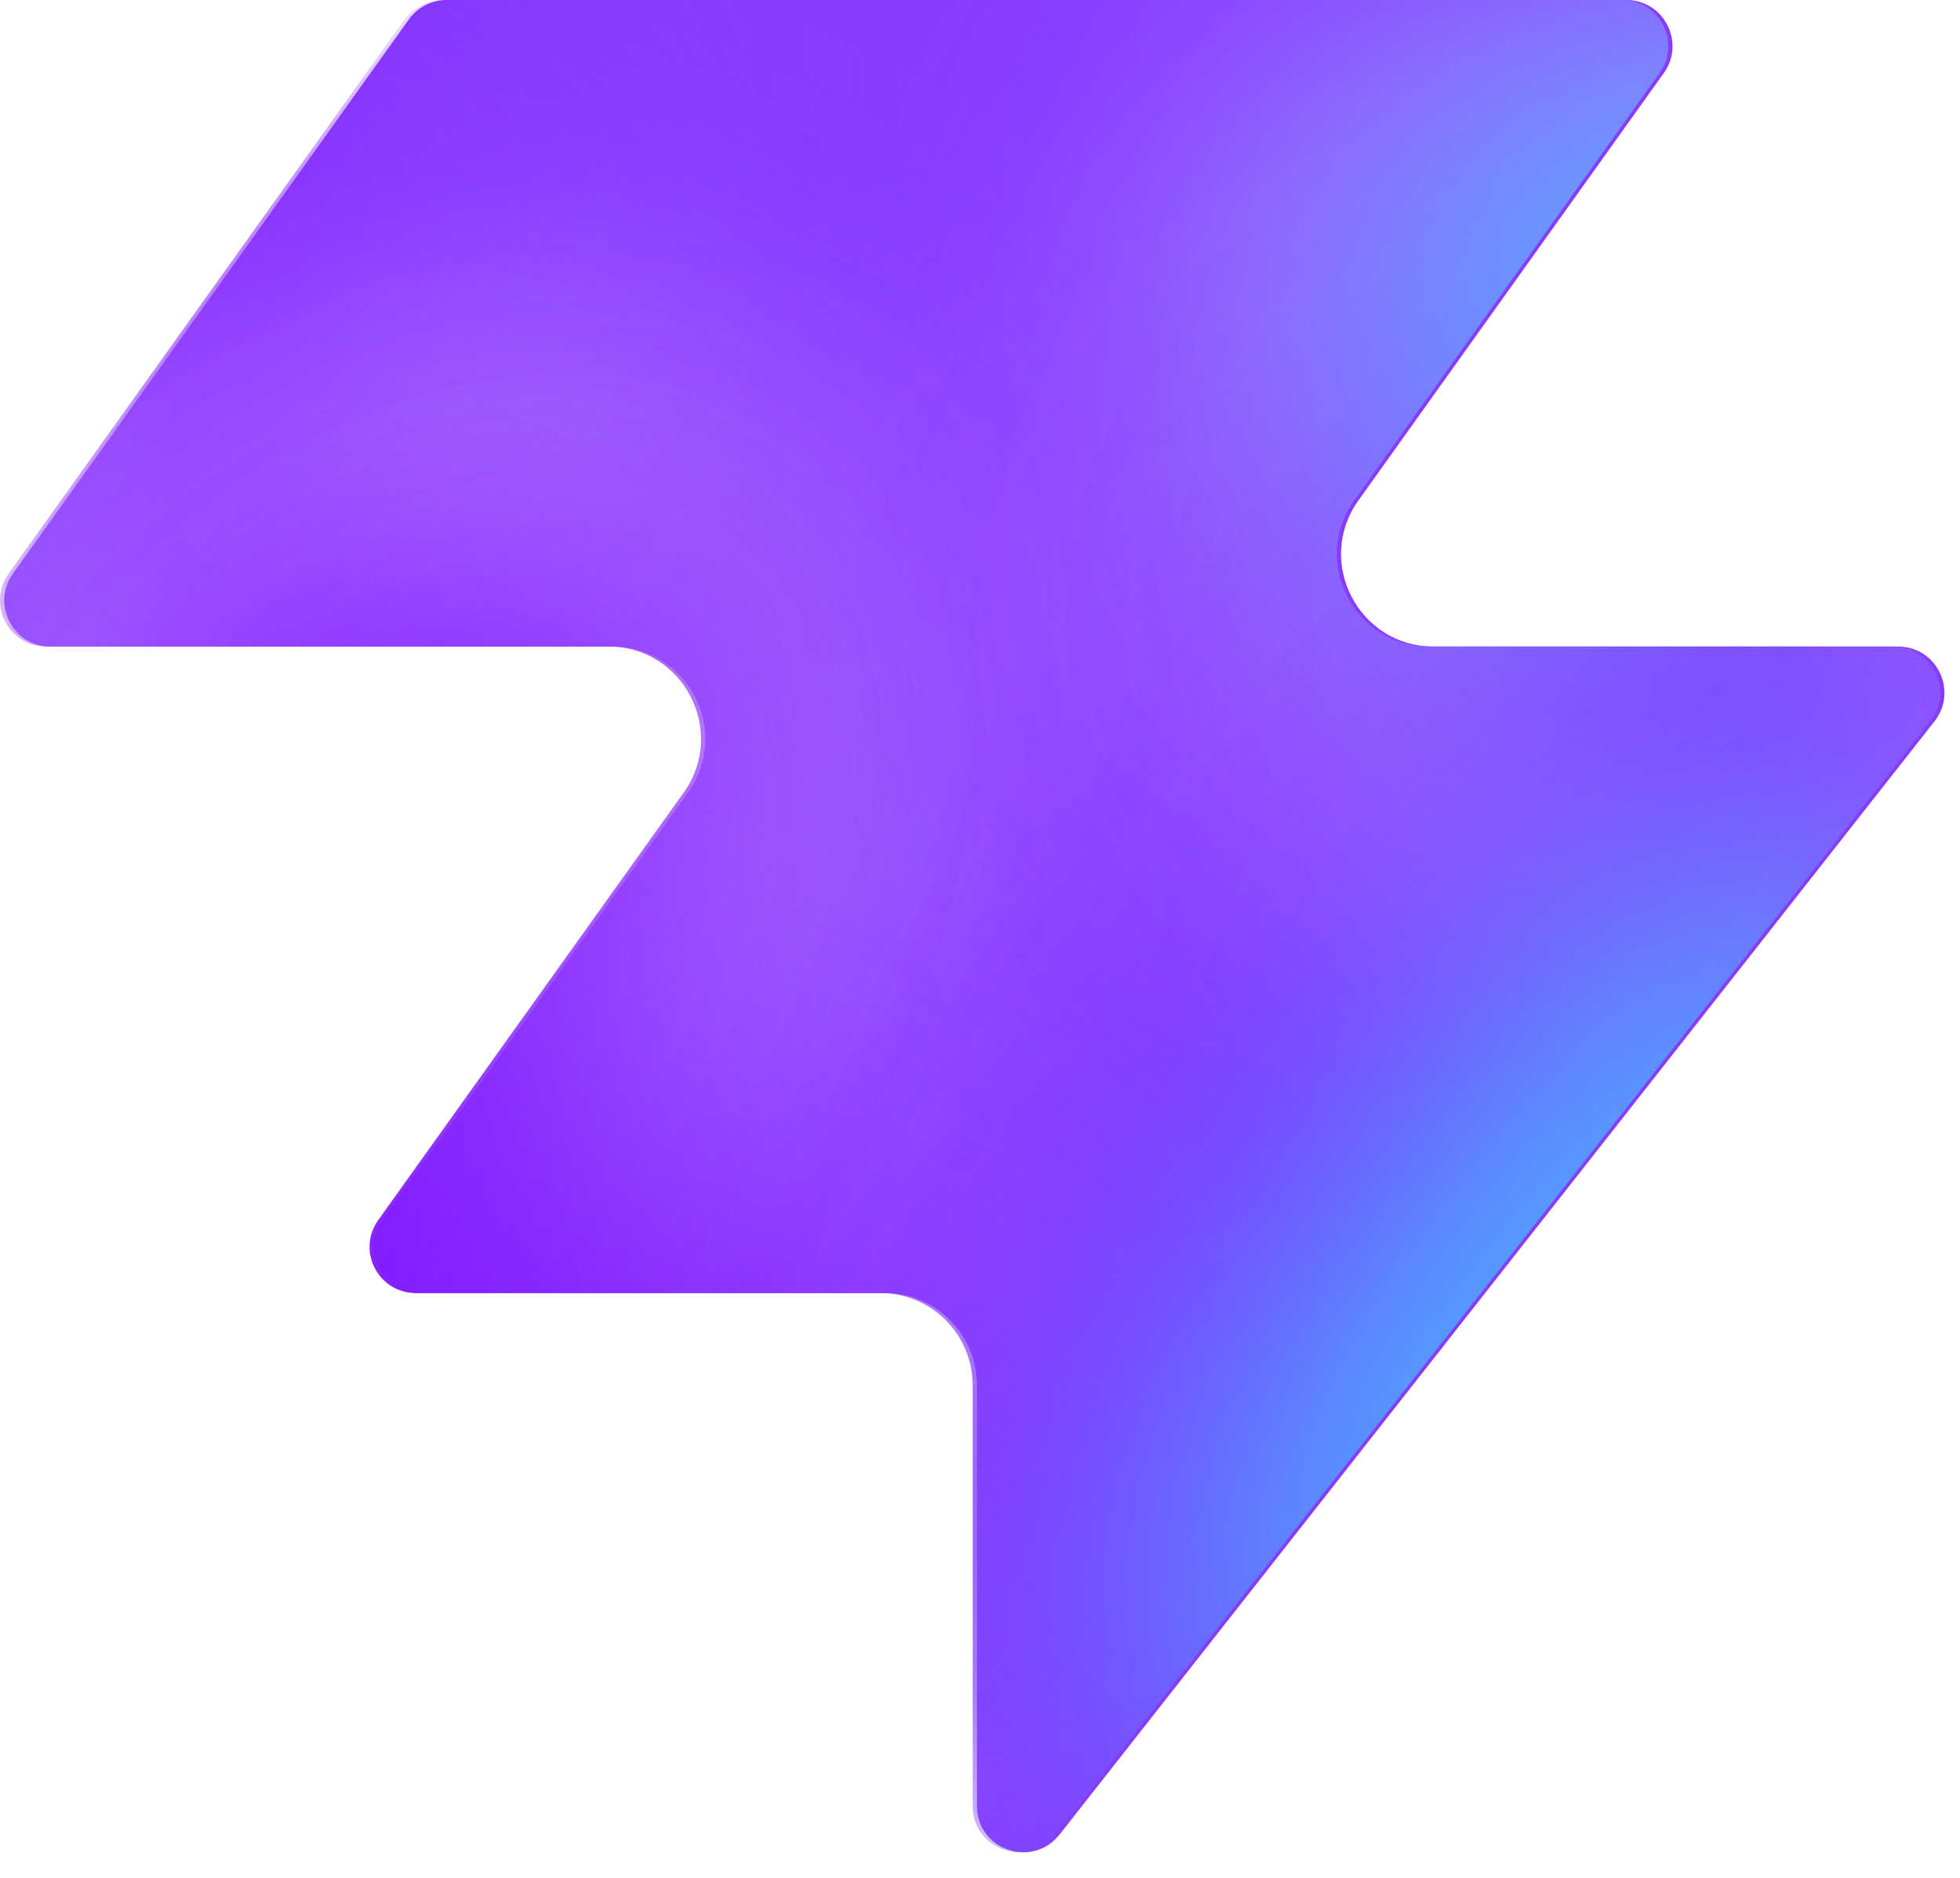
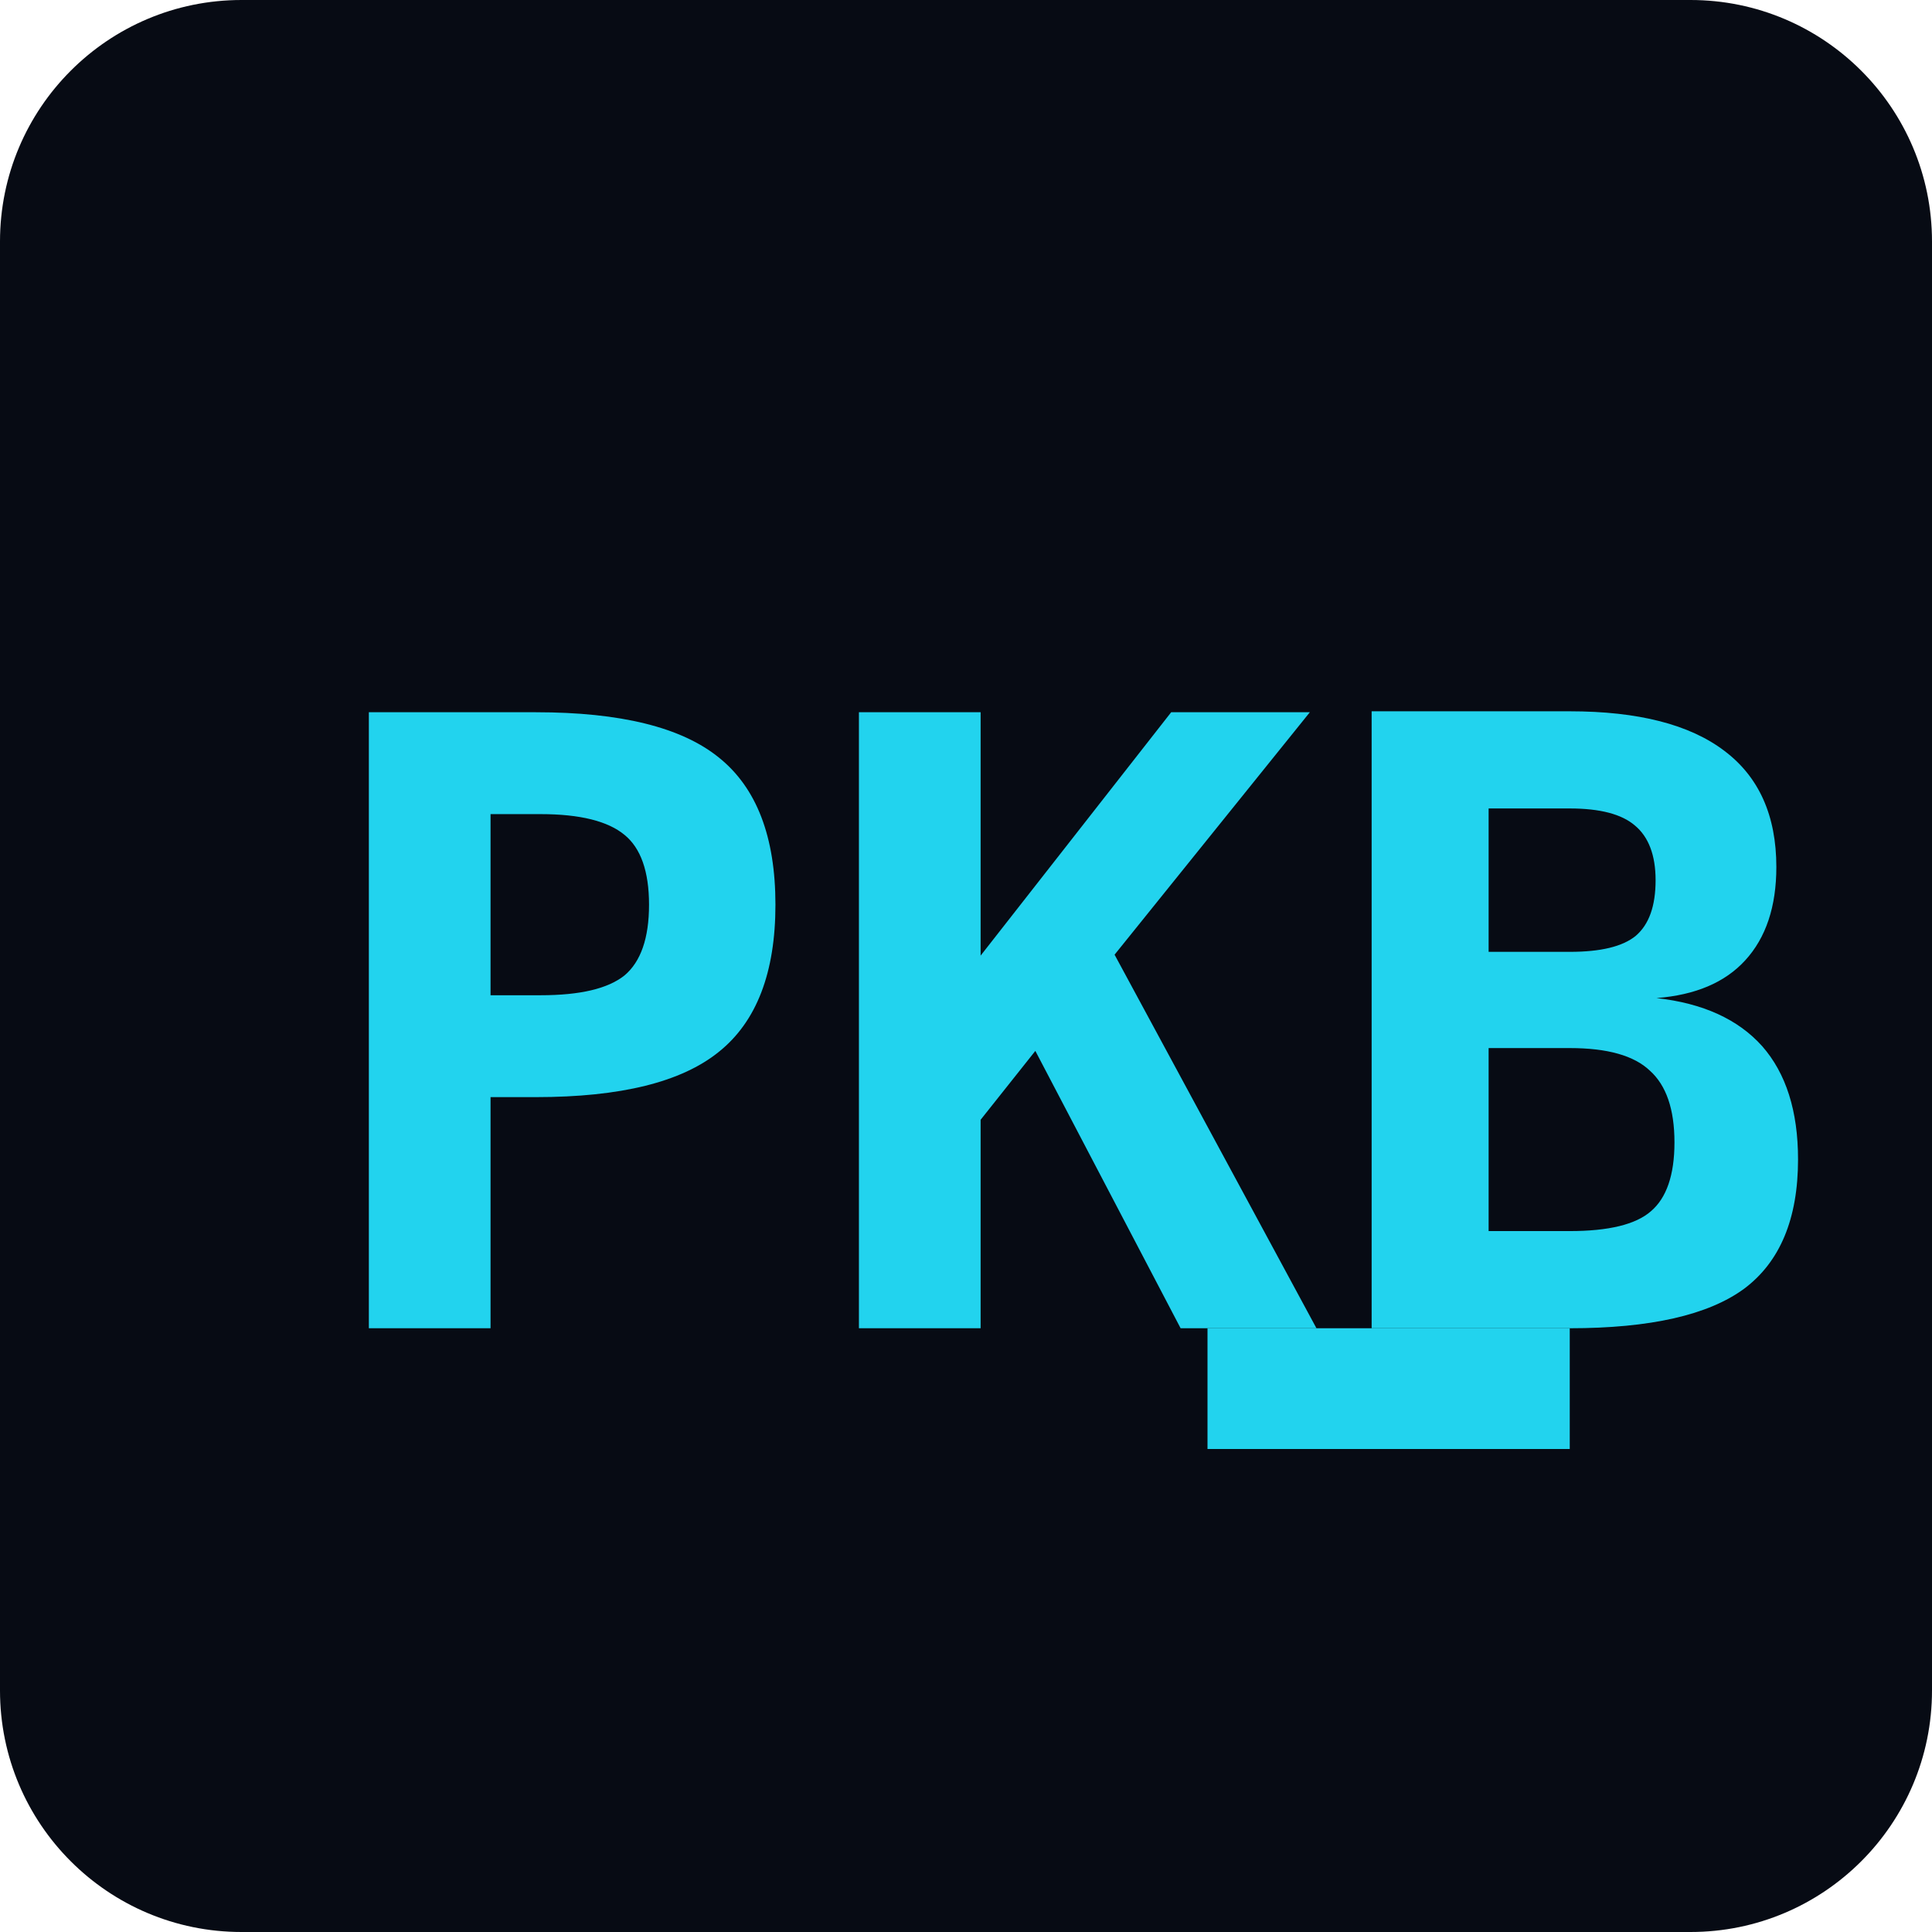
- <svg xmlns="http://www.w3.org/2000/svg" width="48" height="46" fill="none" viewBox="0 0 48 46">
-   <path fill="#863bff" d="M25.946 44.938c-.664.845-2.021.375-2.021-.698V33.937a2.26 2.26 0 0 0-2.262-2.262H10.287c-.92 0-1.456-1.04-.92-1.788l7.48-10.471c1.07-1.497 0-3.578-1.842-3.578H1.237c-.92 0-1.456-1.04-.92-1.788L10.013.474c.214-.297.556-.474.92-.474h28.894c.92 0 1.456 1.04.92 1.788l-7.48 10.471c-1.07 1.498 0 3.579 1.842 3.579h11.377c.943 0 1.473 1.088.89 1.83L25.947 44.94z" style="fill:#863bff;fill:color(display-p3 .525 .23 1);fill-opacity:1" />
-   <mask id="a" width="48" height="46" x="0" y="0" maskUnits="userSpaceOnUse" style="mask-type:alpha">
-     <path fill="#000" d="M25.842 44.938c-.664.844-2.021.375-2.021-.698V33.937a2.26 2.26 0 0 0-2.262-2.262H10.183c-.92 0-1.456-1.04-.92-1.788l7.48-10.471c1.07-1.498 0-3.579-1.842-3.579H1.133c-.92 0-1.456-1.04-.92-1.787L9.91.473c.214-.297.556-.474.92-.474h28.894c.92 0 1.456 1.04.92 1.788l-7.48 10.471c-1.07 1.498 0 3.578 1.842 3.578h11.377c.943 0 1.473 1.088.89 1.832L25.843 44.94z" style="fill:#000;fill-opacity:1" />
-   </mask>
-   <g mask="url(#a)">
-     <g filter="url(#b)">
-       <ellipse cx="5.508" cy="14.704" fill="#ede6ff" rx="5.508" ry="14.704" style="fill:#ede6ff;fill:color(display-p3 .927 .903 1);fill-opacity:1" transform="matrix(.00324 1 1 -.00324 -4.47 31.516)" />
-     </g>
-     <g filter="url(#c)">
-       <ellipse cx="10.399" cy="29.851" fill="#ede6ff" rx="10.399" ry="29.851" style="fill:#ede6ff;fill:color(display-p3 .927 .903 1);fill-opacity:1" transform="matrix(.00324 1 1 -.00324 -39.328 7.883)" />
-     </g>
-     <g filter="url(#d)">
-       <ellipse cx="5.508" cy="30.487" fill="#7e14ff" rx="5.508" ry="30.487" style="fill:#7e14ff;fill:color(display-p3 .492 .077 1);fill-opacity:1" transform="rotate(89.814 -25.913 -14.639)scale(1 -1)" />
-     </g>
-     <g filter="url(#e)">
-       <ellipse cx="5.508" cy="30.599" fill="#7e14ff" rx="5.508" ry="30.599" style="fill:#7e14ff;fill:color(display-p3 .492 .077 1);fill-opacity:1" transform="rotate(89.814 -32.644 -3.334)scale(1 -1)" />
-     </g>
-     <g filter="url(#f)">
-       <ellipse cx="5.508" cy="30.599" fill="#7e14ff" rx="5.508" ry="30.599" style="fill:#7e14ff;fill:color(display-p3 .492 .077 1);fill-opacity:1" transform="matrix(.00324 1 1 -.00324 -34.34 30.47)" />
-     </g>
-     <g filter="url(#g)">
-       <ellipse cx="14.072" cy="22.078" fill="#ede6ff" rx="14.072" ry="22.078" style="fill:#ede6ff;fill:color(display-p3 .927 .903 1);fill-opacity:1" transform="rotate(93.35 24.506 48.493)scale(-1 1)" />
-     </g>
-     <g filter="url(#h)">
-       <ellipse cx="3.47" cy="21.501" fill="#7e14ff" rx="3.47" ry="21.501" style="fill:#7e14ff;fill:color(display-p3 .492 .077 1);fill-opacity:1" transform="rotate(89.009 28.708 47.59)scale(-1 1)" />
-     </g>
-     <g filter="url(#i)">
-       <ellipse cx="3.47" cy="21.501" fill="#7e14ff" rx="3.47" ry="21.501" style="fill:#7e14ff;fill:color(display-p3 .492 .077 1);fill-opacity:1" transform="rotate(89.009 28.708 47.59)scale(-1 1)" />
-     </g>
-     <g filter="url(#j)">
-       <ellipse cx=".387" cy="8.972" fill="#7e14ff" rx="4.407" ry="29.108" style="fill:#7e14ff;fill:color(display-p3 .492 .077 1);fill-opacity:1" transform="rotate(39.51 .387 8.972)" />
-     </g>
-     <g filter="url(#k)">
-       <ellipse cx="47.523" cy="-6.092" fill="#7e14ff" rx="4.407" ry="29.108" style="fill:#7e14ff;fill:color(display-p3 .492 .077 1);fill-opacity:1" transform="rotate(37.892 47.523 -6.092)" />
-     </g>
-     <g filter="url(#l)">
-       <ellipse cx="41.412" cy="6.333" fill="#47bfff" rx="5.971" ry="9.665" style="fill:#47bfff;fill:color(display-p3 .28 .748 1);fill-opacity:1" transform="rotate(37.892 41.412 6.333)" />
-     </g>
-     <g filter="url(#m)">
-       <ellipse cx="-1.879" cy="38.332" fill="#7e14ff" rx="4.407" ry="29.108" style="fill:#7e14ff;fill:color(display-p3 .492 .077 1);fill-opacity:1" transform="rotate(37.892 -1.88 38.332)" />
-     </g>
-     <g filter="url(#n)">
-       <ellipse cx="-1.879" cy="38.332" fill="#7e14ff" rx="4.407" ry="29.108" style="fill:#7e14ff;fill:color(display-p3 .492 .077 1);fill-opacity:1" transform="rotate(37.892 -1.88 38.332)" />
-     </g>
-     <g filter="url(#o)">
-       <ellipse cx="35.651" cy="29.907" fill="#7e14ff" rx="4.407" ry="29.108" style="fill:#7e14ff;fill:color(display-p3 .492 .077 1);fill-opacity:1" transform="rotate(37.892 35.651 29.907)" />
-     </g>
-     <g filter="url(#p)">
-       <ellipse cx="38.418" cy="32.4" fill="#47bfff" rx="5.971" ry="15.297" style="fill:#47bfff;fill:color(display-p3 .28 .748 1);fill-opacity:1" transform="rotate(37.892 38.418 32.4)" />
-     </g>
+ <svg xmlns="http://www.w3.org/2000/svg" viewBox="0 0 32 32">
+   <rect width="32" height="32" rx="4" fill="#070b14" />
+   <g font-family="monospace" font-weight="700" font-size="14" fill="#22d3ee">
+     <text x="5" y="22">PKB</text>
  </g>
-   <defs>
-     <filter id="b" width="60.045" height="41.654" x="-19.77" y="16.149" color-interpolation-filters="sRGB" filterUnits="userSpaceOnUse">
-       <feFlood flood-opacity="0" result="BackgroundImageFix" />
-       <feBlend in="SourceGraphic" in2="BackgroundImageFix" result="shape" />
-       <feGaussianBlur result="effect1_foregroundBlur_2002_17158" stdDeviation="7.659" />
-     </filter>
-     <filter id="c" width="90.34" height="51.437" x="-54.613" y="-7.533" color-interpolation-filters="sRGB" filterUnits="userSpaceOnUse">
-       <feFlood flood-opacity="0" result="BackgroundImageFix" />
-       <feBlend in="SourceGraphic" in2="BackgroundImageFix" result="shape" />
-       <feGaussianBlur result="effect1_foregroundBlur_2002_17158" stdDeviation="7.659" />
-     </filter>
-     <filter id="d" width="79.355" height="29.4" x="-49.64" y="2.03" color-interpolation-filters="sRGB" filterUnits="userSpaceOnUse">
-       <feFlood flood-opacity="0" result="BackgroundImageFix" />
-       <feBlend in="SourceGraphic" in2="BackgroundImageFix" result="shape" />
-       <feGaussianBlur result="effect1_foregroundBlur_2002_17158" stdDeviation="4.596" />
-     </filter>
-     <filter id="e" width="79.579" height="29.4" x="-45.045" y="20.029" color-interpolation-filters="sRGB" filterUnits="userSpaceOnUse">
-       <feFlood flood-opacity="0" result="BackgroundImageFix" />
-       <feBlend in="SourceGraphic" in2="BackgroundImageFix" result="shape" />
-       <feGaussianBlur result="effect1_foregroundBlur_2002_17158" stdDeviation="4.596" />
-     </filter>
-     <filter id="f" width="79.579" height="29.4" x="-43.513" y="21.178" color-interpolation-filters="sRGB" filterUnits="userSpaceOnUse">
-       <feFlood flood-opacity="0" result="BackgroundImageFix" />
-       <feBlend in="SourceGraphic" in2="BackgroundImageFix" result="shape" />
-       <feGaussianBlur result="effect1_foregroundBlur_2002_17158" stdDeviation="4.596" />
-     </filter>
-     <filter id="g" width="74.749" height="58.852" x="15.756" y="-17.901" color-interpolation-filters="sRGB" filterUnits="userSpaceOnUse">
-       <feFlood flood-opacity="0" result="BackgroundImageFix" />
-       <feBlend in="SourceGraphic" in2="BackgroundImageFix" result="shape" />
-       <feGaussianBlur result="effect1_foregroundBlur_2002_17158" stdDeviation="7.659" />
-     </filter>
-     <filter id="h" width="61.377" height="25.362" x="23.548" y="2.284" color-interpolation-filters="sRGB" filterUnits="userSpaceOnUse">
-       <feFlood flood-opacity="0" result="BackgroundImageFix" />
-       <feBlend in="SourceGraphic" in2="BackgroundImageFix" result="shape" />
-       <feGaussianBlur result="effect1_foregroundBlur_2002_17158" stdDeviation="4.596" />
-     </filter>
-     <filter id="i" width="61.377" height="25.362" x="23.548" y="2.284" color-interpolation-filters="sRGB" filterUnits="userSpaceOnUse">
-       <feFlood flood-opacity="0" result="BackgroundImageFix" />
-       <feBlend in="SourceGraphic" in2="BackgroundImageFix" result="shape" />
-       <feGaussianBlur result="effect1_foregroundBlur_2002_17158" stdDeviation="4.596" />
-     </filter>
-     <filter id="j" width="56.045" height="63.649" x="-27.636" y="-22.853" color-interpolation-filters="sRGB" filterUnits="userSpaceOnUse">
-       <feFlood flood-opacity="0" result="BackgroundImageFix" />
-       <feBlend in="SourceGraphic" in2="BackgroundImageFix" result="shape" />
-       <feGaussianBlur result="effect1_foregroundBlur_2002_17158" stdDeviation="4.596" />
-     </filter>
-     <filter id="k" width="54.814" height="64.646" x="20.116" y="-38.415" color-interpolation-filters="sRGB" filterUnits="userSpaceOnUse">
-       <feFlood flood-opacity="0" result="BackgroundImageFix" />
-       <feBlend in="SourceGraphic" in2="BackgroundImageFix" result="shape" />
-       <feGaussianBlur result="effect1_foregroundBlur_2002_17158" stdDeviation="4.596" />
-     </filter>
-     <filter id="l" width="33.541" height="35.313" x="24.641" y="-11.323" color-interpolation-filters="sRGB" filterUnits="userSpaceOnUse">
-       <feFlood flood-opacity="0" result="BackgroundImageFix" />
-       <feBlend in="SourceGraphic" in2="BackgroundImageFix" result="shape" />
-       <feGaussianBlur result="effect1_foregroundBlur_2002_17158" stdDeviation="4.596" />
-     </filter>
-     <filter id="m" width="54.814" height="64.646" x="-29.286" y="6.009" color-interpolation-filters="sRGB" filterUnits="userSpaceOnUse">
-       <feFlood flood-opacity="0" result="BackgroundImageFix" />
-       <feBlend in="SourceGraphic" in2="BackgroundImageFix" result="shape" />
-       <feGaussianBlur result="effect1_foregroundBlur_2002_17158" stdDeviation="4.596" />
-     </filter>
-     <filter id="n" width="54.814" height="64.646" x="-29.286" y="6.009" color-interpolation-filters="sRGB" filterUnits="userSpaceOnUse">
-       <feFlood flood-opacity="0" result="BackgroundImageFix" />
-       <feBlend in="SourceGraphic" in2="BackgroundImageFix" result="shape" />
-       <feGaussianBlur result="effect1_foregroundBlur_2002_17158" stdDeviation="4.596" />
-     </filter>
-     <filter id="o" width="54.814" height="64.646" x="8.244" y="-2.416" color-interpolation-filters="sRGB" filterUnits="userSpaceOnUse">
-       <feFlood flood-opacity="0" result="BackgroundImageFix" />
-       <feBlend in="SourceGraphic" in2="BackgroundImageFix" result="shape" />
-       <feGaussianBlur result="effect1_foregroundBlur_2002_17158" stdDeviation="4.596" />
-     </filter>
-     <filter id="p" width="39.409" height="43.623" x="18.713" y="10.588" color-interpolation-filters="sRGB" filterUnits="userSpaceOnUse">
-       <feFlood flood-opacity="0" result="BackgroundImageFix" />
-       <feBlend in="SourceGraphic" in2="BackgroundImageFix" result="shape" />
-       <feGaussianBlur result="effect1_foregroundBlur_2002_17158" stdDeviation="4.596" />
-     </filter>
-   </defs>
+   <rect x="20" y="22" width="6" height="2" fill="#22d3ee">
+     <animate attributeName="opacity" values="1;0;1" dur="1s" repeatCount="indefinite" />
+   </rect>
</svg>
